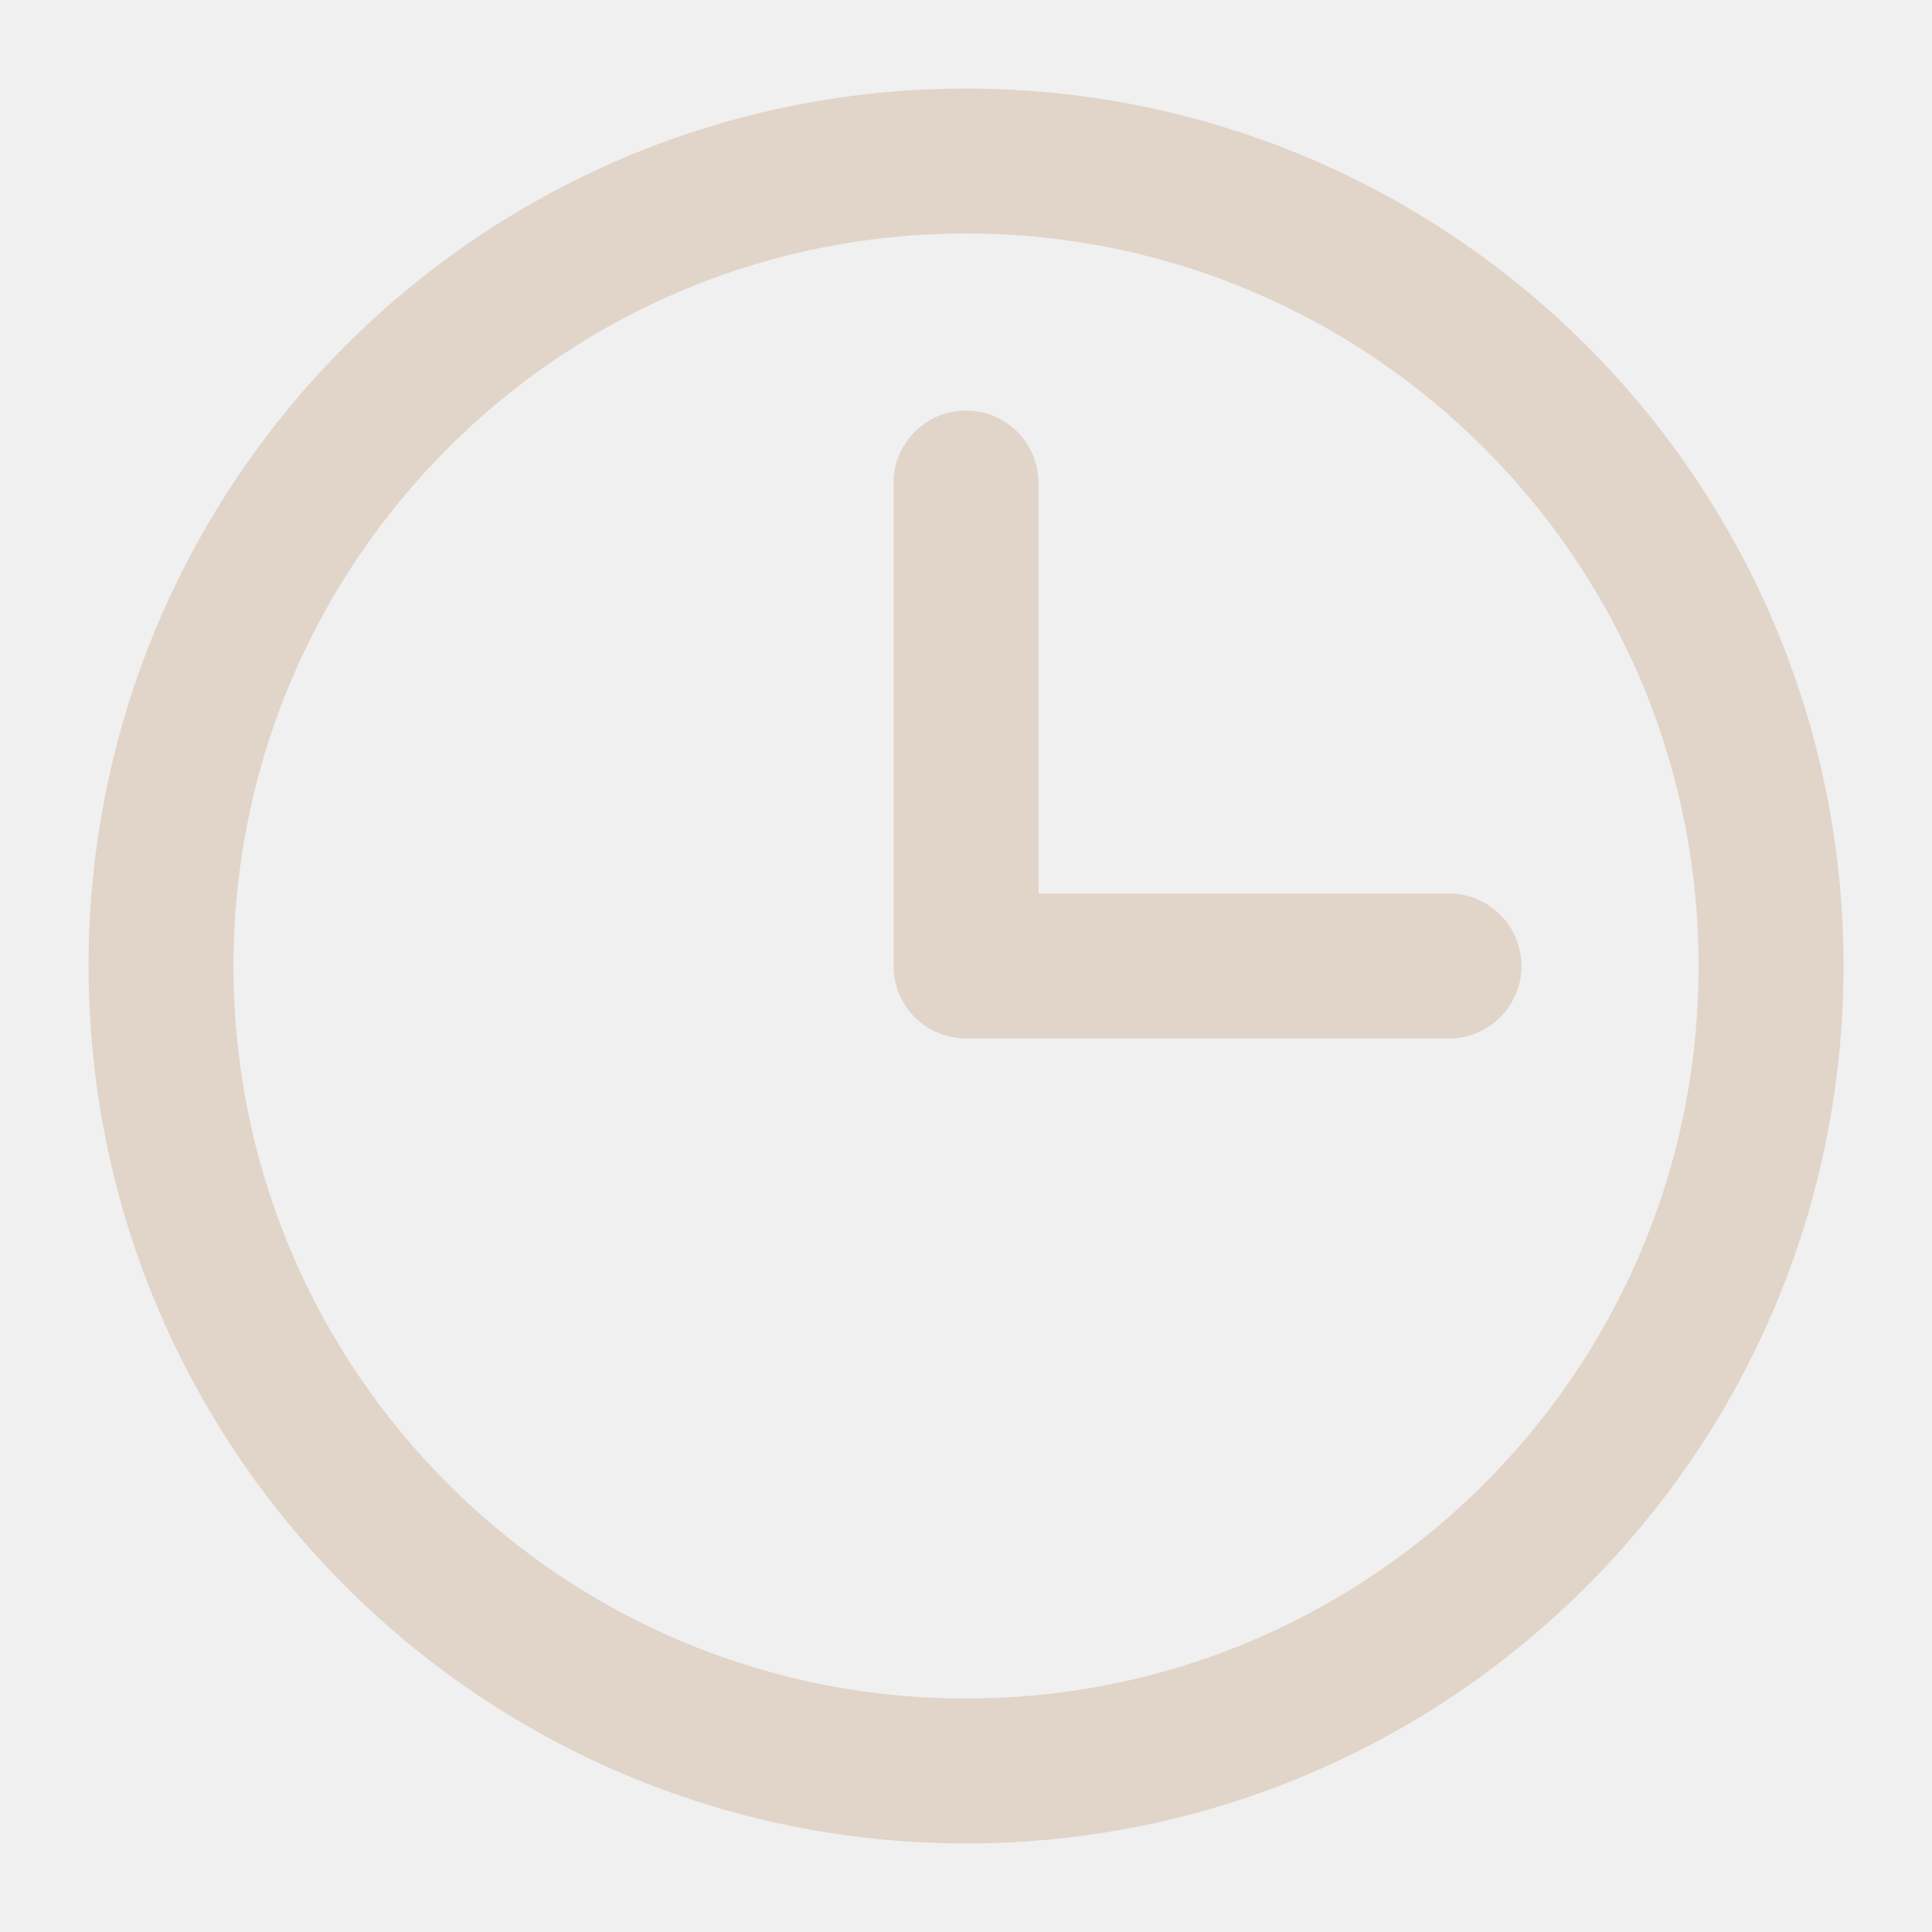
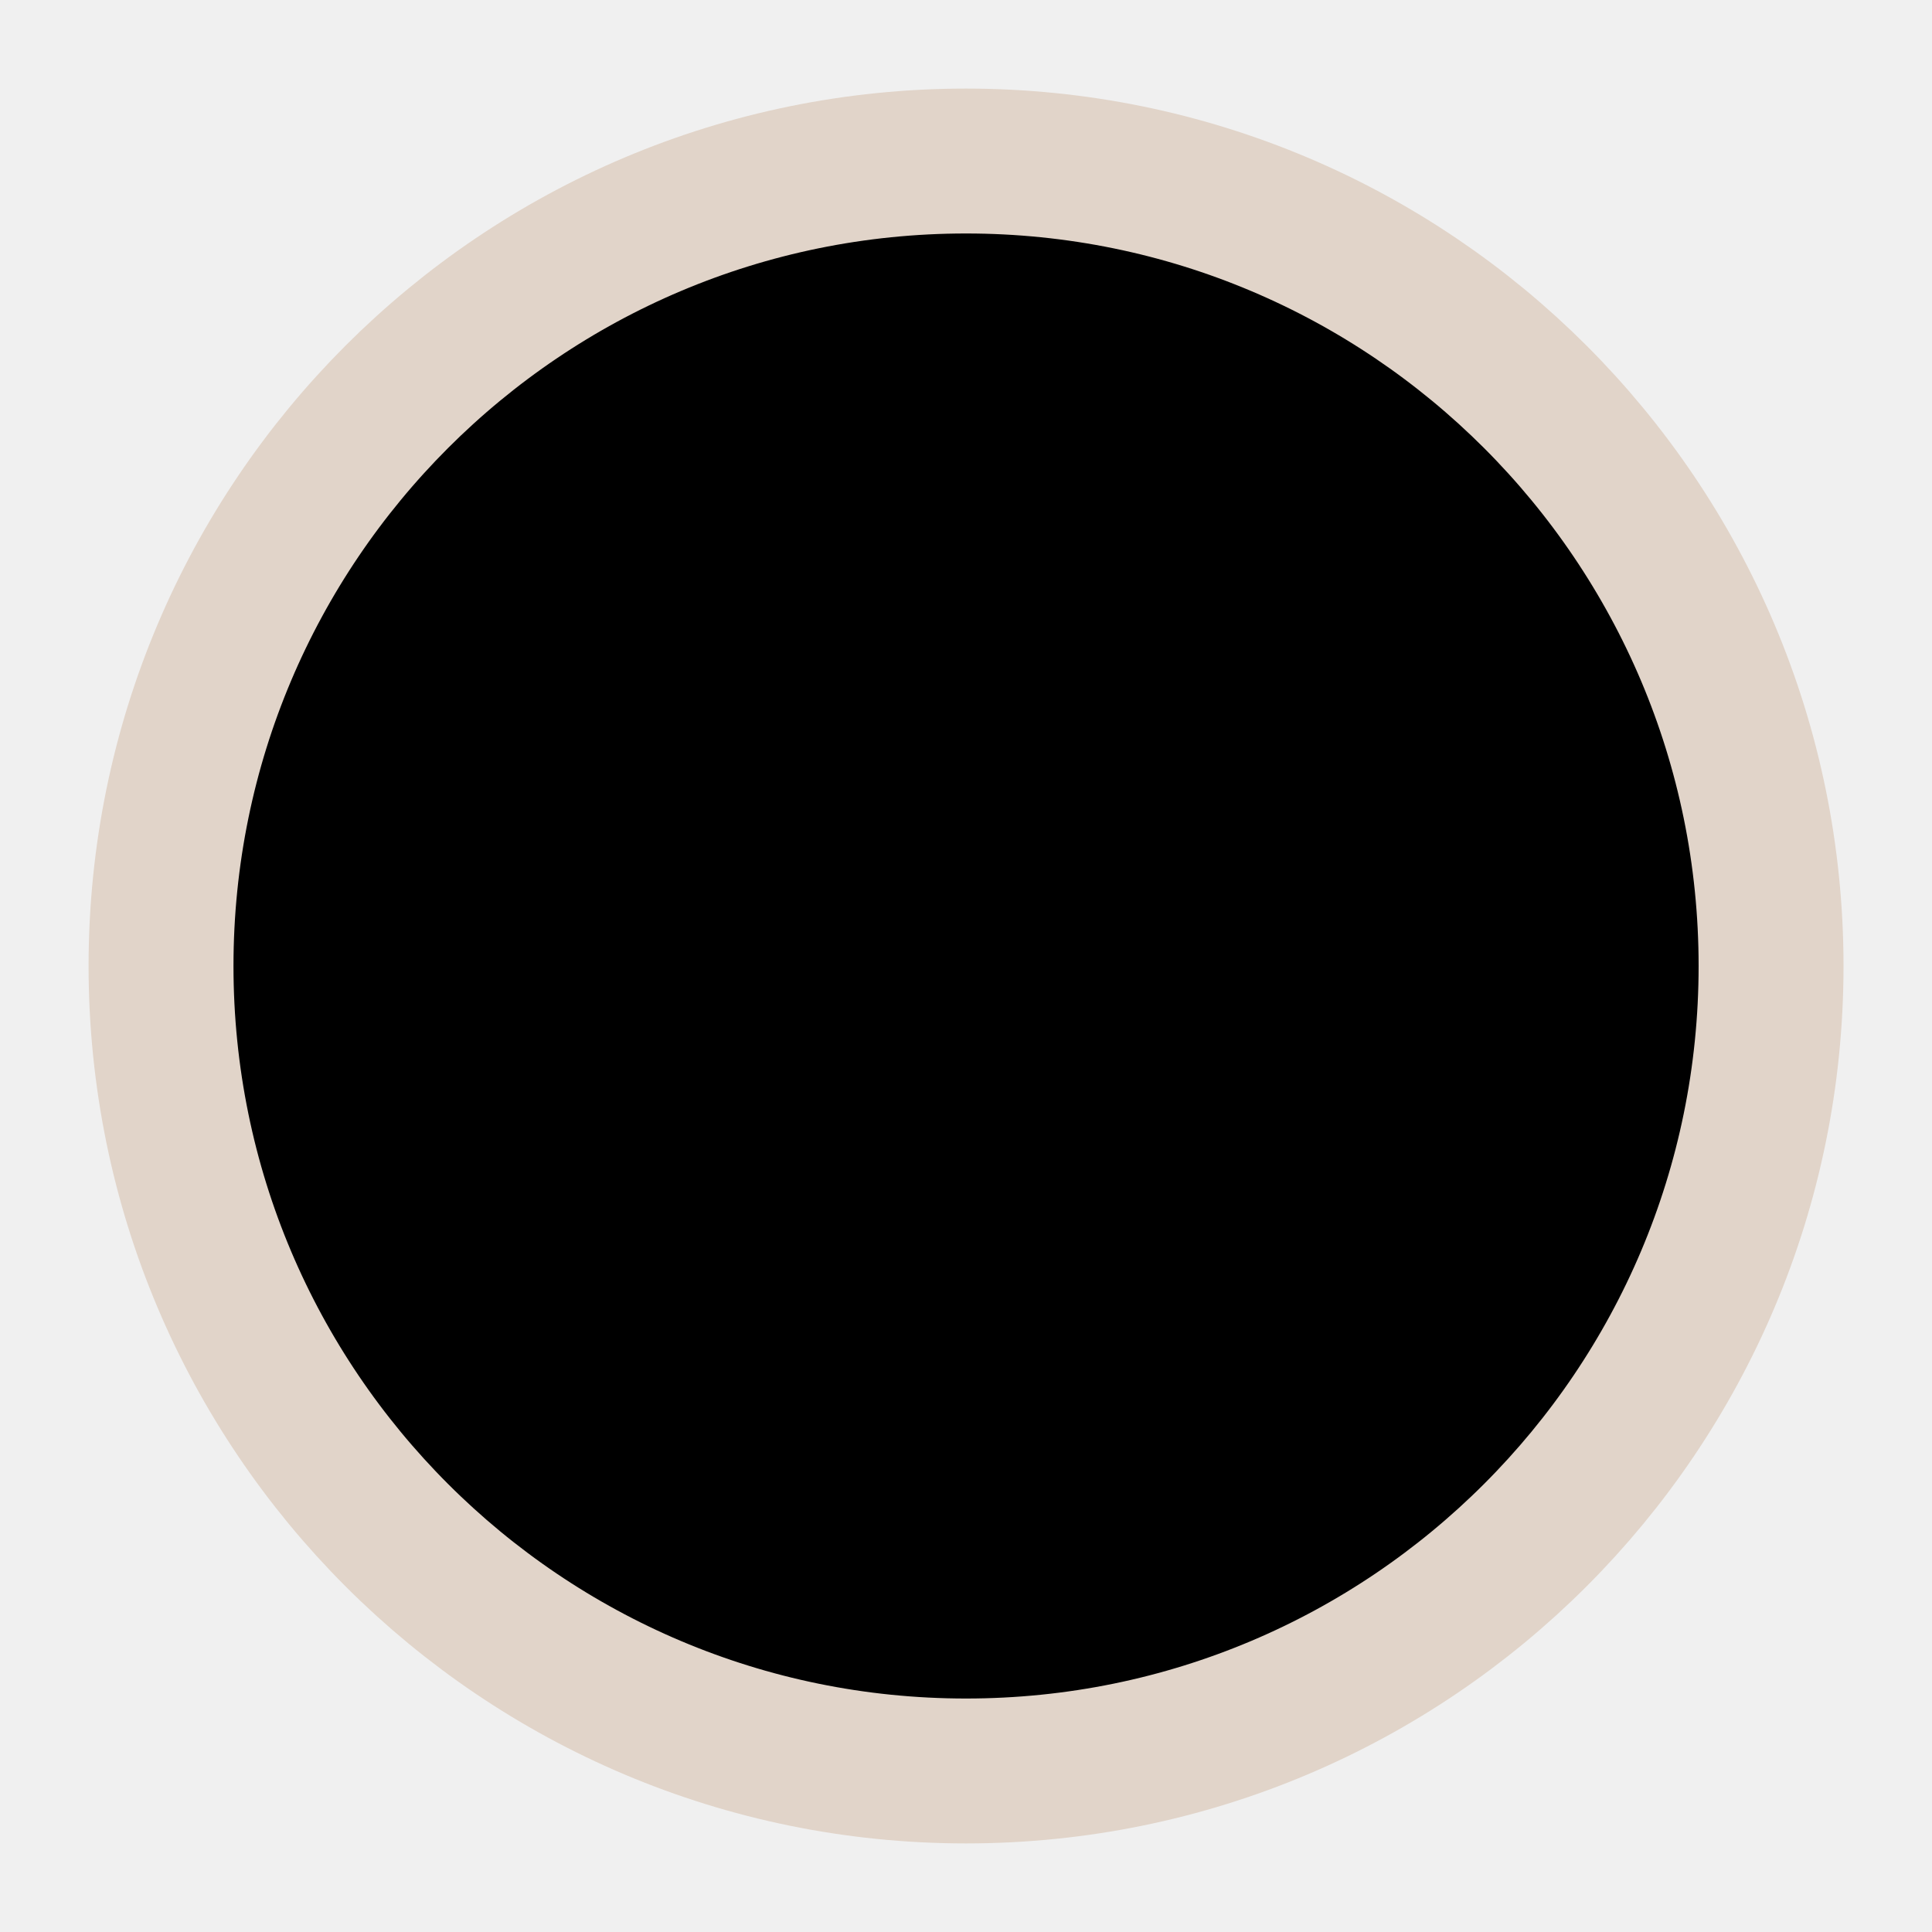
- <svg xmlns="http://www.w3.org/2000/svg" width="20" height="20" viewBox="0 0 20 20" fill="none">
+ <svg xmlns="http://www.w3.org/2000/svg" viewBox="0 0 20 20" id="work-time">
  <g clip-path="url(#clip0_217_1736)">
    <path d="M10 5L10 10L15 10" stroke="#E1D4C9" stroke-width="1.5" stroke-linecap="round" stroke-linejoin="round" />
    <path d="M10 18.333C14.603 18.333 18.334 14.602 18.334 10C18.334 5.398 14.603 1.667 10 1.667C5.398 1.667 1.667 5.398 1.667 10C1.667 14.602 5.398 18.333 10 18.333Z" stroke="#E1D4C9" stroke-width="1.5" stroke-linecap="round" stroke-linejoin="round" />
  </g>
  <defs>
    <clipPath id="clip0_217_1736">
      <rect width="20" height="20" fill="white" />
    </clipPath>
  </defs>
</svg>
